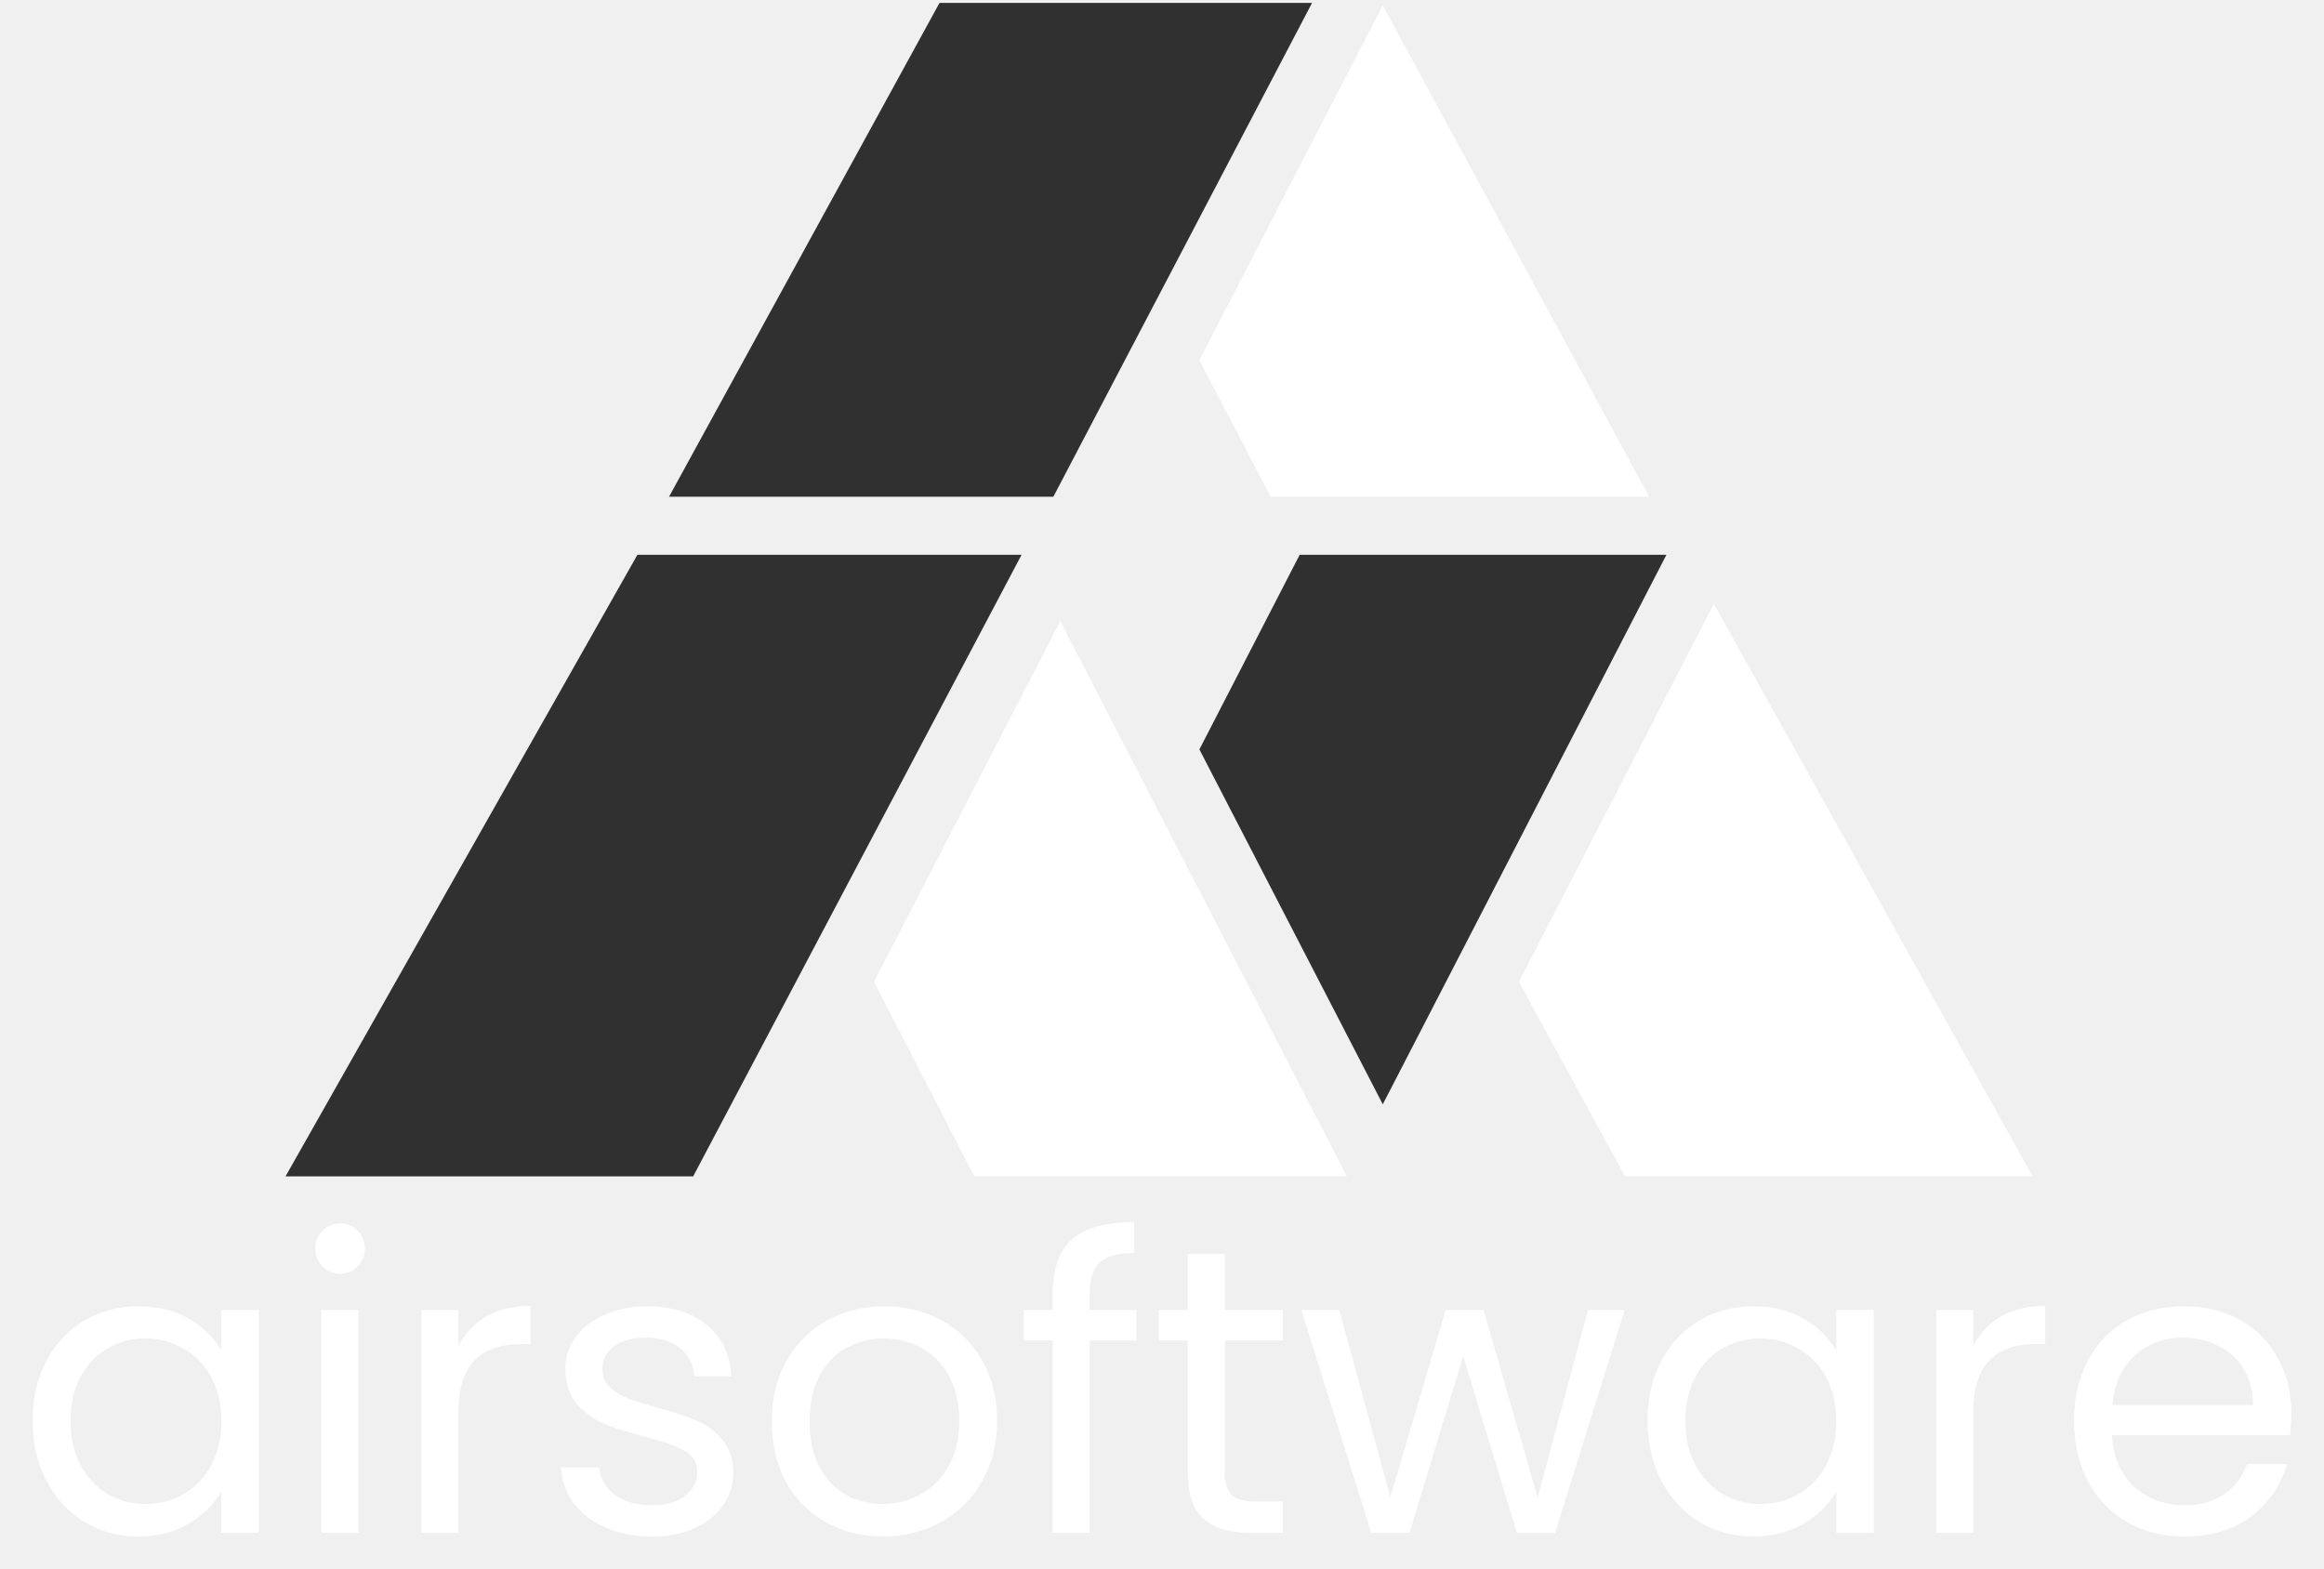
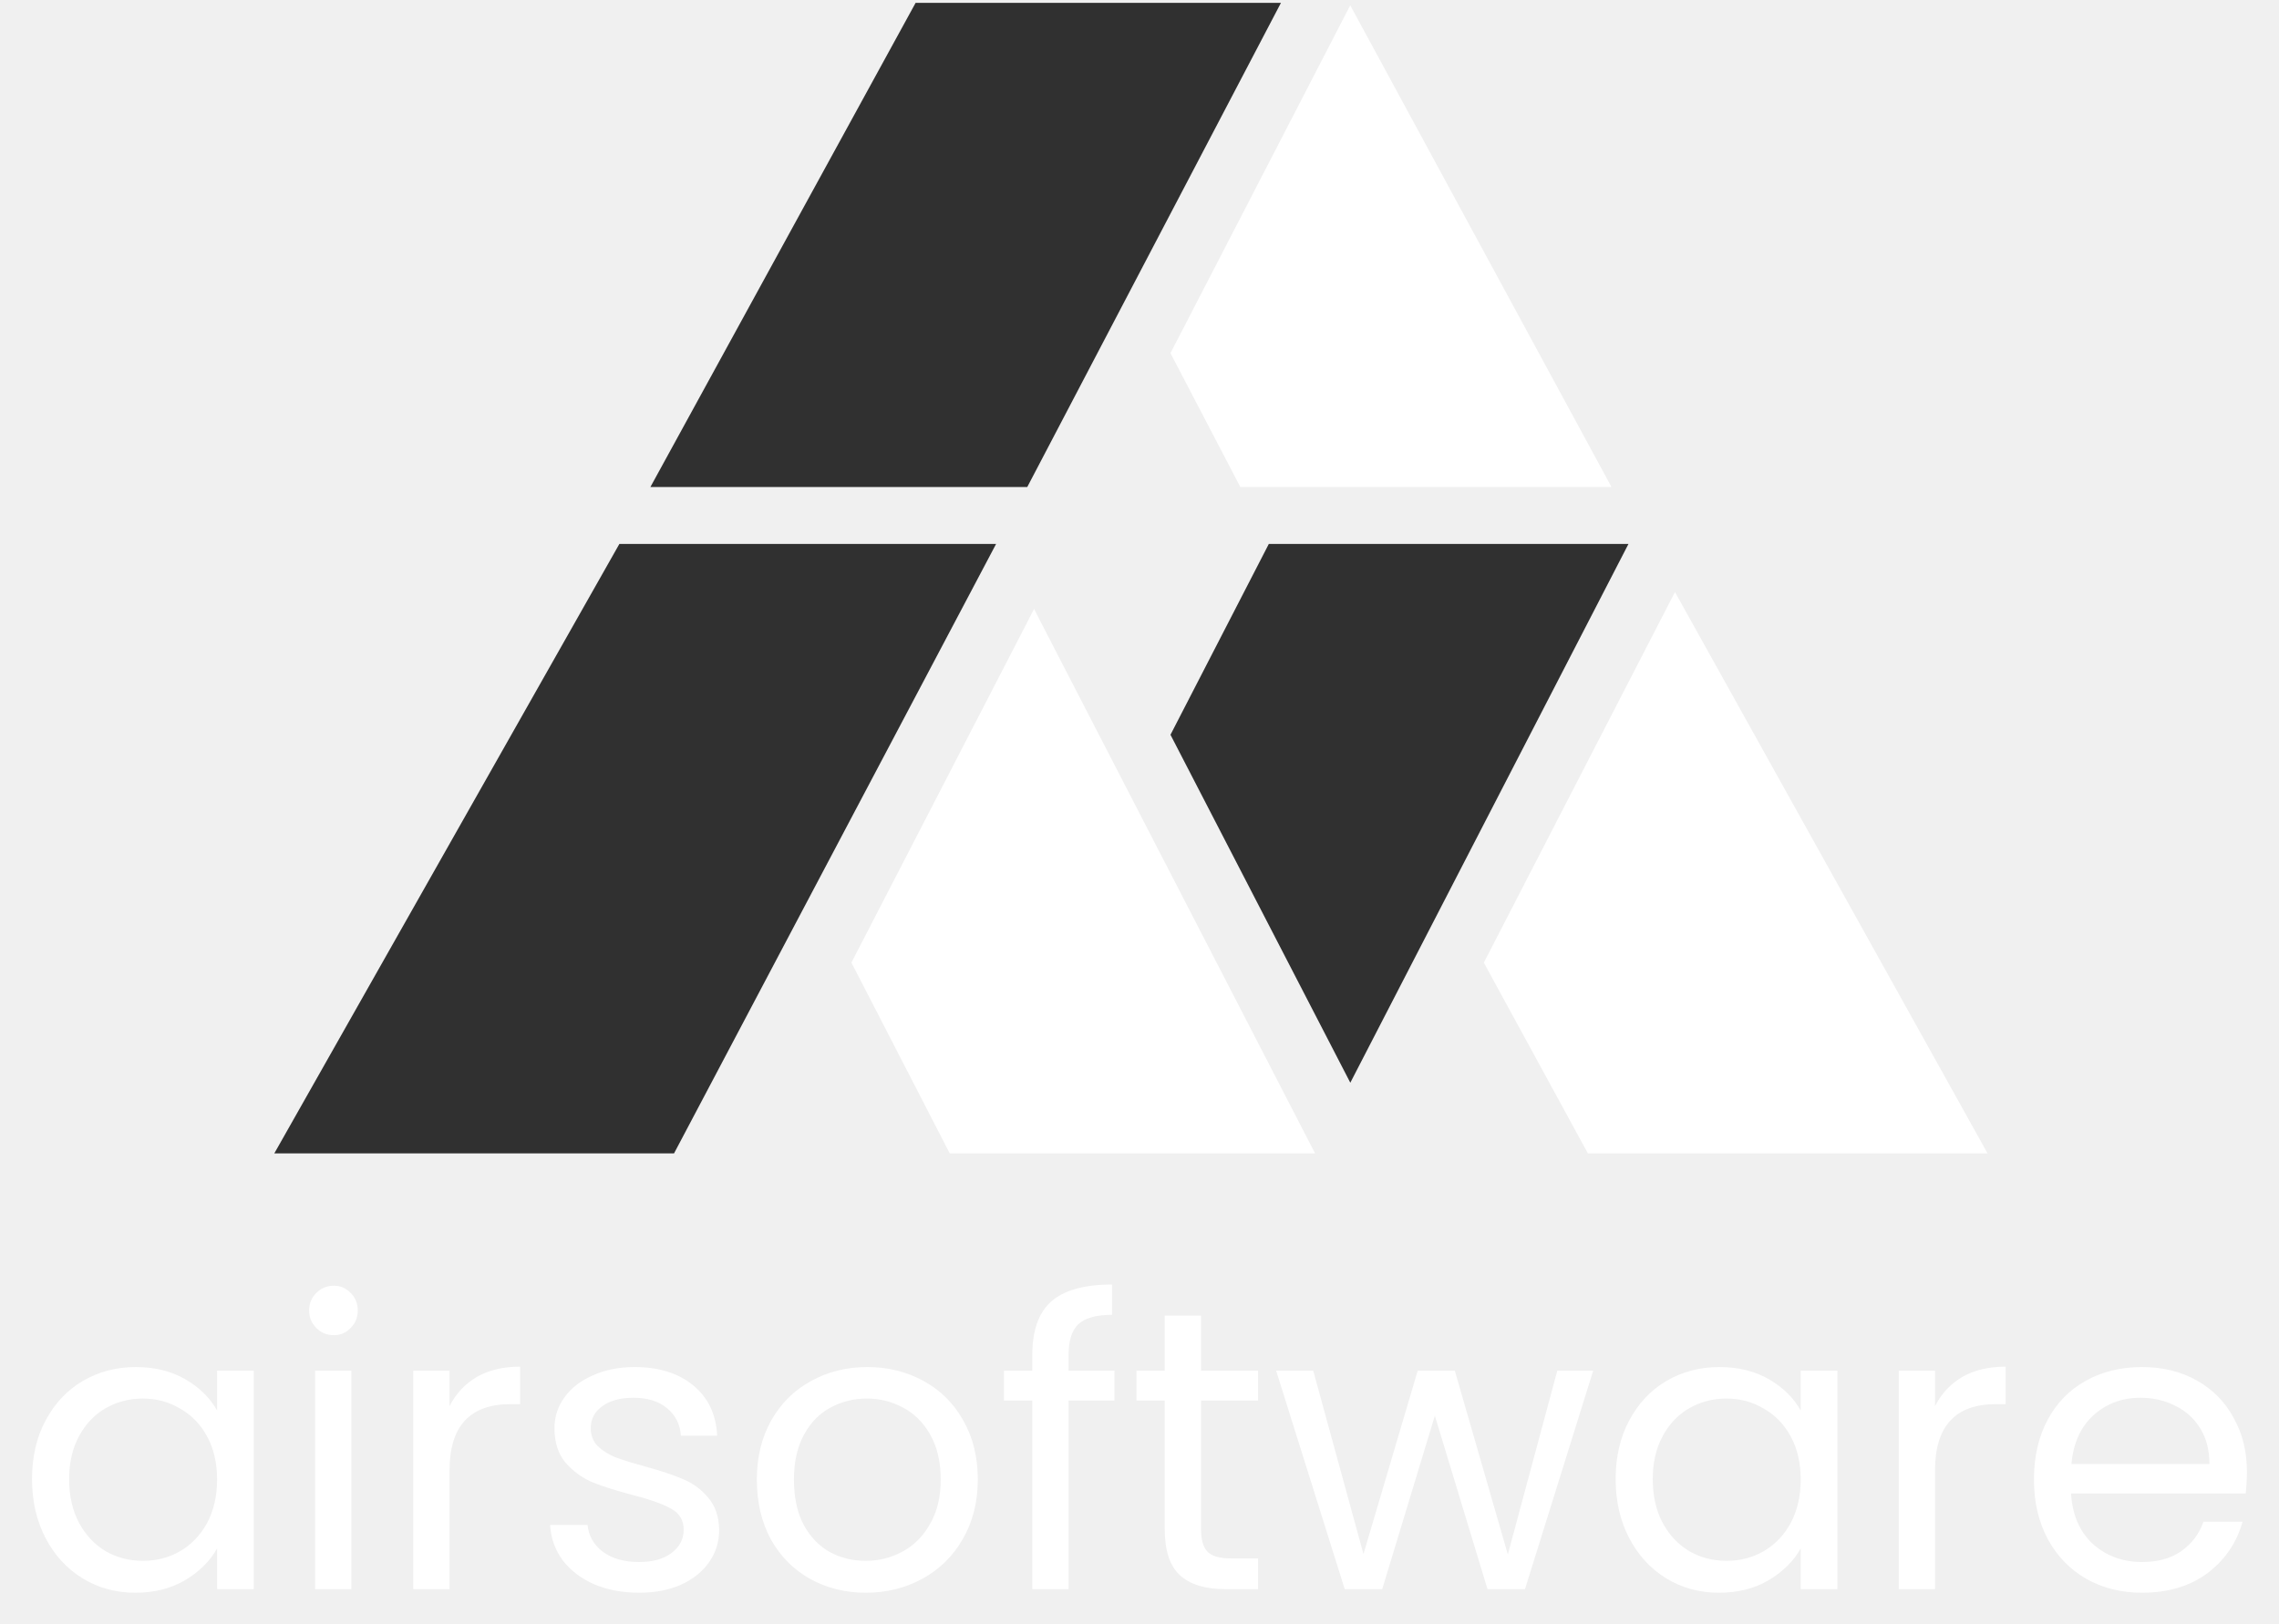
- <svg xmlns="http://www.w3.org/2000/svg" width="400" height="270" viewBox="0 0 400 270" fill="none">
-   <path d="M5.622 244.532C5.622 240.612 6.416 237.182 8.002 234.242C9.589 231.255 11.759 228.945 14.512 227.312C17.312 225.679 20.416 224.862 23.822 224.862C27.182 224.862 30.099 225.585 32.572 227.032C35.046 228.479 36.889 230.299 38.102 232.492V225.492H44.542V263.852H38.102V256.712C36.842 258.952 34.952 260.819 32.432 262.312C29.959 263.759 27.066 264.482 23.752 264.482C20.346 264.482 17.266 263.642 14.512 261.962C11.759 260.282 9.589 257.925 8.002 254.892C6.416 251.859 5.622 248.405 5.622 244.532ZM38.102 244.602C38.102 241.709 37.519 239.189 36.352 237.042C35.186 234.895 33.599 233.262 31.592 232.142C29.632 230.975 27.462 230.392 25.082 230.392C22.702 230.392 20.532 230.952 18.572 232.072C16.612 233.192 15.049 234.825 13.882 236.972C12.716 239.119 12.132 241.639 12.132 244.532C12.132 247.472 12.716 250.039 13.882 252.232C15.049 254.379 16.612 256.035 18.572 257.202C20.532 258.322 22.702 258.882 25.082 258.882C27.462 258.882 29.632 258.322 31.592 257.202C33.599 256.035 35.186 254.379 36.352 252.232C37.519 250.039 38.102 247.495 38.102 244.602ZM58.597 219.262C57.384 219.262 56.357 218.842 55.517 218.002C54.677 217.162 54.257 216.135 54.257 214.922C54.257 213.709 54.677 212.682 55.517 211.842C56.357 211.002 57.384 210.582 58.597 210.582C59.764 210.582 60.744 211.002 61.537 211.842C62.377 212.682 62.797 213.709 62.797 214.922C62.797 216.135 62.377 217.162 61.537 218.002C60.744 218.842 59.764 219.262 58.597 219.262ZM61.677 225.492V263.852H55.307V225.492H61.677ZM78.904 231.722C80.024 229.529 81.61 227.825 83.664 226.612C85.764 225.399 88.307 224.792 91.294 224.792V231.372H89.614C82.474 231.372 78.904 235.245 78.904 242.992V263.852H72.534V225.492H78.904V231.722ZM112.227 264.482C109.287 264.482 106.65 263.992 104.317 263.012C101.984 261.985 100.14 260.585 98.787 258.812C97.433 256.992 96.687 254.915 96.547 252.582H103.127C103.314 254.495 104.2 256.059 105.787 257.272C107.42 258.485 109.544 259.092 112.157 259.092C114.584 259.092 116.497 258.555 117.897 257.482C119.297 256.409 119.997 255.055 119.997 253.422C119.997 251.742 119.25 250.505 117.757 249.712C116.264 248.872 113.954 248.055 110.827 247.262C107.98 246.515 105.647 245.769 103.827 245.022C102.054 244.229 100.514 243.085 99.207 241.592C97.947 240.052 97.317 238.045 97.317 235.572C97.317 233.612 97.9 231.815 99.067 230.182C100.234 228.549 101.89 227.265 104.037 226.332C106.184 225.352 108.634 224.862 111.387 224.862C115.634 224.862 119.064 225.935 121.677 228.082C124.29 230.229 125.69 233.169 125.877 236.902H119.507C119.367 234.895 118.55 233.285 117.057 232.072C115.61 230.859 113.65 230.252 111.177 230.252C108.89 230.252 107.07 230.742 105.717 231.722C104.364 232.702 103.687 233.985 103.687 235.572C103.687 236.832 104.084 237.882 104.877 238.722C105.717 239.515 106.744 240.169 107.957 240.682C109.217 241.149 110.944 241.685 113.137 242.292C115.89 243.039 118.13 243.785 119.857 244.532C121.584 245.232 123.054 246.305 124.267 247.752C125.527 249.199 126.18 251.089 126.227 253.422C126.227 255.522 125.644 257.412 124.477 259.092C123.31 260.772 121.654 262.102 119.507 263.082C117.407 264.015 114.98 264.482 112.227 264.482ZM151.949 264.482C148.356 264.482 145.089 263.665 142.149 262.032C139.256 260.399 136.969 258.089 135.289 255.102C133.656 252.069 132.839 248.569 132.839 244.602C132.839 240.682 133.679 237.229 135.359 234.242C137.086 231.209 139.419 228.899 142.359 227.312C145.299 225.679 148.589 224.862 152.229 224.862C155.869 224.862 159.159 225.679 162.099 227.312C165.039 228.899 167.349 231.185 169.029 234.172C170.756 237.159 171.619 240.635 171.619 244.602C171.619 248.569 170.732 252.069 168.959 255.102C167.232 258.089 164.876 260.399 161.889 262.032C158.902 263.665 155.589 264.482 151.949 264.482ZM151.949 258.882C154.236 258.882 156.382 258.345 158.389 257.272C160.396 256.199 162.006 254.589 163.219 252.442C164.479 250.295 165.109 247.682 165.109 244.602C165.109 241.522 164.502 238.909 163.289 236.762C162.076 234.615 160.489 233.029 158.529 232.002C156.569 230.929 154.446 230.392 152.159 230.392C149.826 230.392 147.679 230.929 145.719 232.002C143.806 233.029 142.266 234.615 141.099 236.762C139.932 238.909 139.349 241.522 139.349 244.602C139.349 247.729 139.909 250.365 141.029 252.512C142.196 254.659 143.736 256.269 145.649 257.342C147.562 258.369 149.662 258.882 151.949 258.882ZM195.604 230.742H187.554V263.852H181.184V230.742H176.214V225.492H181.184V222.762C181.184 218.469 182.281 215.342 184.474 213.382C186.714 211.375 190.284 210.372 195.184 210.372V215.692C192.384 215.692 190.401 216.252 189.234 217.372C188.114 218.445 187.554 220.242 187.554 222.762V225.492H195.604V230.742ZM210.802 230.742V253.352C210.802 255.219 211.198 256.549 211.992 257.342C212.785 258.089 214.162 258.462 216.122 258.462H220.812V263.852H215.072C211.525 263.852 208.865 263.035 207.092 261.402C205.318 259.769 204.432 257.085 204.432 253.352V230.742H199.462V225.492H204.432V215.832H210.802V225.492H220.812V230.742H210.802ZM279.63 225.492L267.66 263.852H261.08L251.84 233.402L242.6 263.852H236.02L223.98 225.492H230.49L239.31 257.692L248.83 225.492H255.34L264.65 257.762L273.33 225.492H279.63ZM283.572 244.532C283.572 240.612 284.365 237.182 285.952 234.242C287.538 231.255 289.708 228.945 292.462 227.312C295.262 225.679 298.365 224.862 301.772 224.862C305.132 224.862 308.048 225.585 310.522 227.032C312.995 228.479 314.838 230.299 316.052 232.492V225.492H322.492V263.852H316.052V256.712C314.792 258.952 312.902 260.819 310.382 262.312C307.908 263.759 305.015 264.482 301.702 264.482C298.295 264.482 295.215 263.642 292.462 261.962C289.708 260.282 287.538 257.925 285.952 254.892C284.365 251.859 283.572 248.405 283.572 244.532ZM316.052 244.602C316.052 241.709 315.468 239.189 314.302 237.042C313.135 234.895 311.548 233.262 309.542 232.142C307.582 230.975 305.412 230.392 303.032 230.392C300.652 230.392 298.482 230.952 296.522 232.072C294.562 233.192 292.998 234.825 291.832 236.972C290.665 239.119 290.082 241.639 290.082 244.532C290.082 247.472 290.665 250.039 291.832 252.232C292.998 254.379 294.562 256.035 296.522 257.202C298.482 258.322 300.652 258.882 303.032 258.882C305.412 258.882 307.582 258.322 309.542 257.202C311.548 256.035 313.135 254.379 314.302 252.232C315.468 250.039 316.052 247.495 316.052 244.602ZM339.626 231.722C340.746 229.529 342.333 227.825 344.386 226.612C346.486 225.399 349.03 224.792 352.016 224.792V231.372H350.336C343.196 231.372 339.626 235.245 339.626 242.992V263.852H333.256V225.492H339.626V231.722ZM394.369 243.202C394.369 244.415 394.299 245.699 394.159 247.052H363.499C363.733 250.832 365.016 253.795 367.349 255.942C369.729 258.042 372.599 259.092 375.959 259.092C378.713 259.092 380.999 258.462 382.819 257.202C384.686 255.895 385.993 254.169 386.739 252.022H393.599C392.573 255.709 390.519 258.719 387.439 261.052C384.359 263.339 380.533 264.482 375.959 264.482C372.319 264.482 369.053 263.665 366.159 262.032C363.313 260.399 361.073 258.089 359.439 255.102C357.806 252.069 356.989 248.569 356.989 244.602C356.989 240.635 357.783 237.159 359.369 234.172C360.956 231.185 363.173 228.899 366.019 227.312C368.913 225.679 372.226 224.862 375.959 224.862C379.599 224.862 382.819 225.655 385.619 227.242C388.419 228.829 390.566 231.022 392.059 233.822C393.599 236.575 394.369 239.702 394.369 243.202ZM387.789 241.872C387.789 239.445 387.253 237.369 386.179 235.642C385.106 233.869 383.636 232.539 381.769 231.652C379.949 230.719 377.919 230.252 375.679 230.252C372.459 230.252 369.706 231.279 367.419 233.332C365.179 235.385 363.896 238.232 363.569 241.872H387.789Z" fill="white" />
-   <path d="M225 1H162L116 85H181L225 1Z" fill="#303030" stroke="#303030" />
-   <path d="M231 202L183 109L182.5 108L151 169L168 202H231Z" fill="white" stroke="white" />
-   <path d="M283 85L238 2L207 62L219 85H283Z" fill="white" stroke="white" />
-   <path d="M262 169L295 105L349 202H280L262 169Z" fill="white" stroke="white" />
-   <path d="M175 96H110L50 202H119L175 96Z" fill="#303030" stroke="#303030" />
-   <path d="M286 96H224L207 129L238 189L286 96Z" fill="#303030" stroke="#303030" />
+ <svg xmlns="http://www.w3.org/2000/svg" width="400" height="285" viewBox="0 0 400 285" fill="none">
+   <path d="M5.622 259.68C5.622 255.76 6.416 252.33 8.002 249.39C9.589 246.403 11.759 244.093 14.512 242.46C17.312 240.827 20.416 240.01 23.822 240.01C27.182 240.01 30.099 240.733 32.572 242.18C35.046 243.627 36.889 245.447 38.102 247.64V240.64H44.542V279H38.102V271.86C36.842 274.1 34.952 275.967 32.432 277.46C29.959 278.907 27.066 279.63 23.752 279.63C20.346 279.63 17.266 278.79 14.512 277.11C11.759 275.43 9.589 273.073 8.002 270.04C6.416 267.007 5.622 263.553 5.622 259.68ZM38.102 259.75C38.102 256.857 37.519 254.337 36.352 252.19C35.186 250.043 33.599 248.41 31.592 247.29C29.632 246.123 27.462 245.54 25.082 245.54C22.702 245.54 20.532 246.1 18.572 247.22C16.612 248.34 15.049 249.973 13.882 252.12C12.716 254.267 12.132 256.787 12.132 259.68C12.132 262.62 12.716 265.187 13.882 267.38C15.049 269.527 16.612 271.183 18.572 272.35C20.532 273.47 22.702 274.03 25.082 274.03C27.462 274.03 29.632 273.47 31.592 272.35C33.599 271.183 35.186 269.527 36.352 267.38C37.519 265.187 38.102 262.643 38.102 259.75ZM58.597 234.41C57.384 234.41 56.357 233.99 55.517 233.15C54.677 232.31 54.257 231.283 54.257 230.07C54.257 228.857 54.677 227.83 55.517 226.99C56.357 226.15 57.384 225.73 58.597 225.73C59.764 225.73 60.744 226.15 61.537 226.99C62.377 227.83 62.797 228.857 62.797 230.07C62.797 231.283 62.377 232.31 61.537 233.15C60.744 233.99 59.764 234.41 58.597 234.41ZM61.677 240.64V279H55.307V240.64H61.677ZM78.904 246.87C80.024 244.677 81.61 242.973 83.664 241.76C85.764 240.547 88.307 239.94 91.294 239.94V246.52H89.614C82.474 246.52 78.904 250.393 78.904 258.14V279H72.534V240.64H78.904V246.87ZM112.227 279.63C109.287 279.63 106.65 279.14 104.317 278.16C101.984 277.133 100.14 275.733 98.787 273.96C97.433 272.14 96.687 270.063 96.547 267.73H103.127C103.314 269.643 104.2 271.207 105.787 272.42C107.42 273.633 109.544 274.24 112.157 274.24C114.584 274.24 116.497 273.703 117.897 272.63C119.297 271.557 119.997 270.203 119.997 268.57C119.997 266.89 119.25 265.653 117.757 264.86C116.264 264.02 113.954 263.203 110.827 262.41C107.98 261.663 105.647 260.917 103.827 260.17C102.054 259.377 100.514 258.233 99.207 256.74C97.947 255.2 97.317 253.193 97.317 250.72C97.317 248.76 97.9 246.963 99.067 245.33C100.234 243.697 101.89 242.413 104.037 241.48C106.184 240.5 108.634 240.01 111.387 240.01C115.634 240.01 119.064 241.083 121.677 243.23C124.29 245.377 125.69 248.317 125.877 252.05H119.507C119.367 250.043 118.55 248.433 117.057 247.22C115.61 246.007 113.65 245.4 111.177 245.4C108.89 245.4 107.07 245.89 105.717 246.87C104.364 247.85 103.687 249.133 103.687 250.72C103.687 251.98 104.084 253.03 104.877 253.87C105.717 254.663 106.744 255.317 107.957 255.83C109.217 256.297 110.944 256.833 113.137 257.44C115.89 258.187 118.13 258.933 119.857 259.68C121.584 260.38 123.054 261.453 124.267 262.9C125.527 264.347 126.18 266.237 126.227 268.57C126.227 270.67 125.644 272.56 124.477 274.24C123.31 275.92 121.654 277.25 119.507 278.23C117.407 279.163 114.98 279.63 112.227 279.63ZM151.949 279.63C148.356 279.63 145.089 278.813 142.149 277.18C139.256 275.547 136.969 273.237 135.289 270.25C133.656 267.217 132.839 263.717 132.839 259.75C132.839 255.83 133.679 252.377 135.359 249.39C137.086 246.357 139.419 244.047 142.359 242.46C145.299 240.827 148.589 240.01 152.229 240.01C155.869 240.01 159.159 240.827 162.099 242.46C165.039 244.047 167.349 246.333 169.029 249.32C170.756 252.307 171.619 255.783 171.619 259.75C171.619 263.717 170.732 267.217 168.959 270.25C167.232 273.237 164.876 275.547 161.889 277.18C158.902 278.813 155.589 279.63 151.949 279.63ZM151.949 274.03C154.236 274.03 156.382 273.493 158.389 272.42C160.396 271.347 162.006 269.737 163.219 267.59C164.479 265.443 165.109 262.83 165.109 259.75C165.109 256.67 164.502 254.057 163.289 251.91C162.076 249.763 160.489 248.177 158.529 247.15C156.569 246.077 154.446 245.54 152.159 245.54C149.826 245.54 147.679 246.077 145.719 247.15C143.806 248.177 142.266 249.763 141.099 251.91C139.932 254.057 139.349 256.67 139.349 259.75C139.349 262.877 139.909 265.513 141.029 267.66C142.196 269.807 143.736 271.417 145.649 272.49C147.562 273.517 149.662 274.03 151.949 274.03ZM195.604 245.89H187.554V279H181.184V245.89H176.214V240.64H181.184V237.91C181.184 233.617 182.281 230.49 184.474 228.53C186.714 226.523 190.284 225.52 195.184 225.52V230.84C192.384 230.84 190.401 231.4 189.234 232.52C188.114 233.593 187.554 235.39 187.554 237.91V240.64H195.604V245.89ZM210.802 245.89V268.5C210.802 270.367 211.198 271.697 211.992 272.49C212.785 273.237 214.162 273.61 216.122 273.61H220.812V279H215.072C211.525 279 208.865 278.183 207.092 276.55C205.318 274.917 204.432 272.233 204.432 268.5V245.89H199.462V240.64H204.432V230.98H210.802V240.64H220.812V245.89H210.802ZM279.63 240.64L267.66 279H261.08L251.84 248.55L242.6 279H236.02L223.98 240.64H230.49L239.31 272.84L248.83 240.64H255.34L264.65 272.91L273.33 240.64H279.63ZM283.572 259.68C283.572 255.76 284.365 252.33 285.952 249.39C287.538 246.403 289.708 244.093 292.462 242.46C295.262 240.827 298.365 240.01 301.772 240.01C305.132 240.01 308.048 240.733 310.522 242.18C312.995 243.627 314.838 245.447 316.052 247.64V240.64H322.492V279H316.052V271.86C314.792 274.1 312.902 275.967 310.382 277.46C307.908 278.907 305.015 279.63 301.702 279.63C298.295 279.63 295.215 278.79 292.462 277.11C289.708 275.43 287.538 273.073 285.952 270.04C284.365 267.007 283.572 263.553 283.572 259.68ZM316.052 259.75C316.052 256.857 315.468 254.337 314.302 252.19C313.135 250.043 311.548 248.41 309.542 247.29C307.582 246.123 305.412 245.54 303.032 245.54C300.652 245.54 298.482 246.1 296.522 247.22C294.562 248.34 292.998 249.973 291.832 252.12C290.665 254.267 290.082 256.787 290.082 259.68C290.082 262.62 290.665 265.187 291.832 267.38C292.998 269.527 294.562 271.183 296.522 272.35C298.482 273.47 300.652 274.03 303.032 274.03C305.412 274.03 307.582 273.47 309.542 272.35C311.548 271.183 313.135 269.527 314.302 267.38C315.468 265.187 316.052 262.643 316.052 259.75ZM339.626 246.87C340.746 244.677 342.333 242.973 344.386 241.76C346.486 240.547 349.03 239.94 352.016 239.94V246.52H350.336C343.196 246.52 339.626 250.393 339.626 258.14V279H333.256V240.64H339.626V246.87ZM394.369 258.35C394.369 259.563 394.299 260.847 394.159 262.2H363.499C363.733 265.98 365.016 268.943 367.349 271.09C369.729 273.19 372.599 274.24 375.959 274.24C378.713 274.24 380.999 273.61 382.819 272.35C384.686 271.043 385.993 269.317 386.739 267.17H393.599C392.573 270.857 390.519 273.867 387.439 276.2C384.359 278.487 380.533 279.63 375.959 279.63C372.319 279.63 369.053 278.813 366.159 277.18C363.313 275.547 361.073 273.237 359.439 270.25C357.806 267.217 356.989 263.717 356.989 259.75C356.989 255.783 357.783 252.307 359.369 249.32C360.956 246.333 363.173 244.047 366.019 242.46C368.913 240.827 372.226 240.01 375.959 240.01C379.599 240.01 382.819 240.803 385.619 242.39C388.419 243.977 390.566 246.17 392.059 248.97C393.599 251.723 394.369 254.85 394.369 258.35ZM387.789 257.02C387.789 254.593 387.253 252.517 386.179 250.79C385.106 249.017 383.636 247.687 381.769 246.8C379.949 245.867 377.919 245.4 375.679 245.4C372.459 245.4 369.706 246.427 367.419 248.48C365.179 250.533 363.896 253.38 363.569 257.02H387.789Z" fill="white" />
+   <path d="M224 1H161L115 85H180L224 1Z" fill="#303030" stroke="#303030" />
+   <path d="M230 202L182 109L181.5 108L150 169L167 202H230Z" fill="white" stroke="white" />
+   <path d="M282 85L237 2L206 62L218 85H282Z" fill="white" stroke="white" />
+   <path d="M261 169L294 105L348 202H279L261 169Z" fill="white" stroke="white" />
+   <path d="M174 96H109L49 202H118L174 96Z" fill="#303030" stroke="#303030" />
+   <path d="M285 96H223L206 129L237 189L285 96Z" fill="#303030" stroke="#303030" />
</svg>
